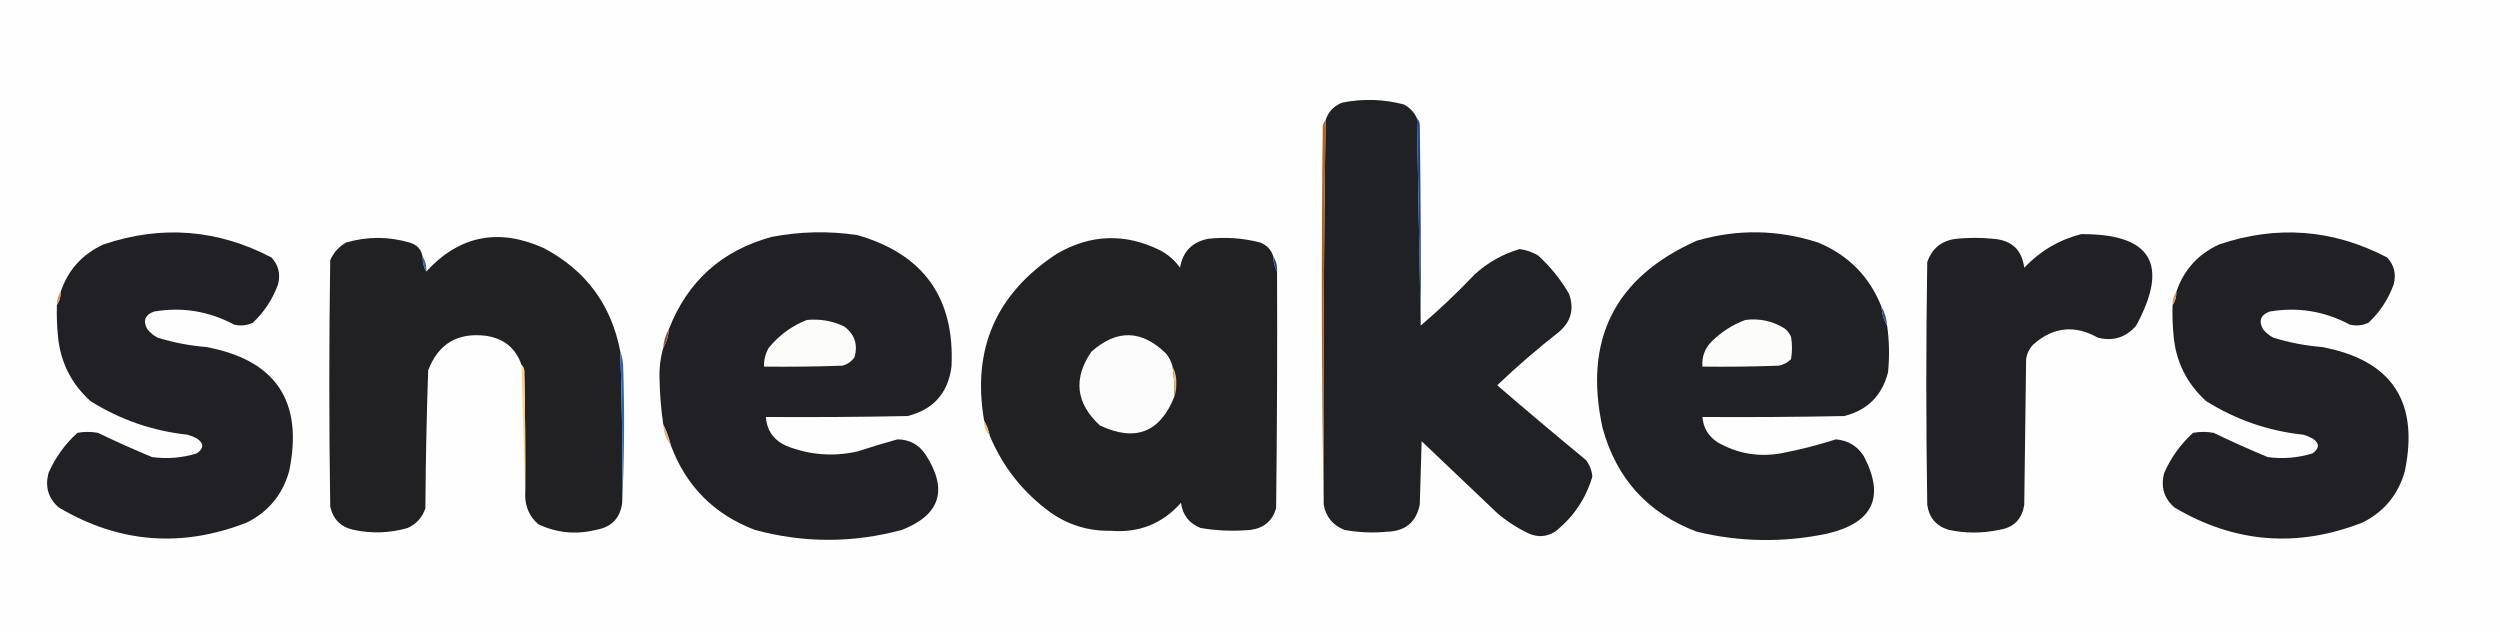
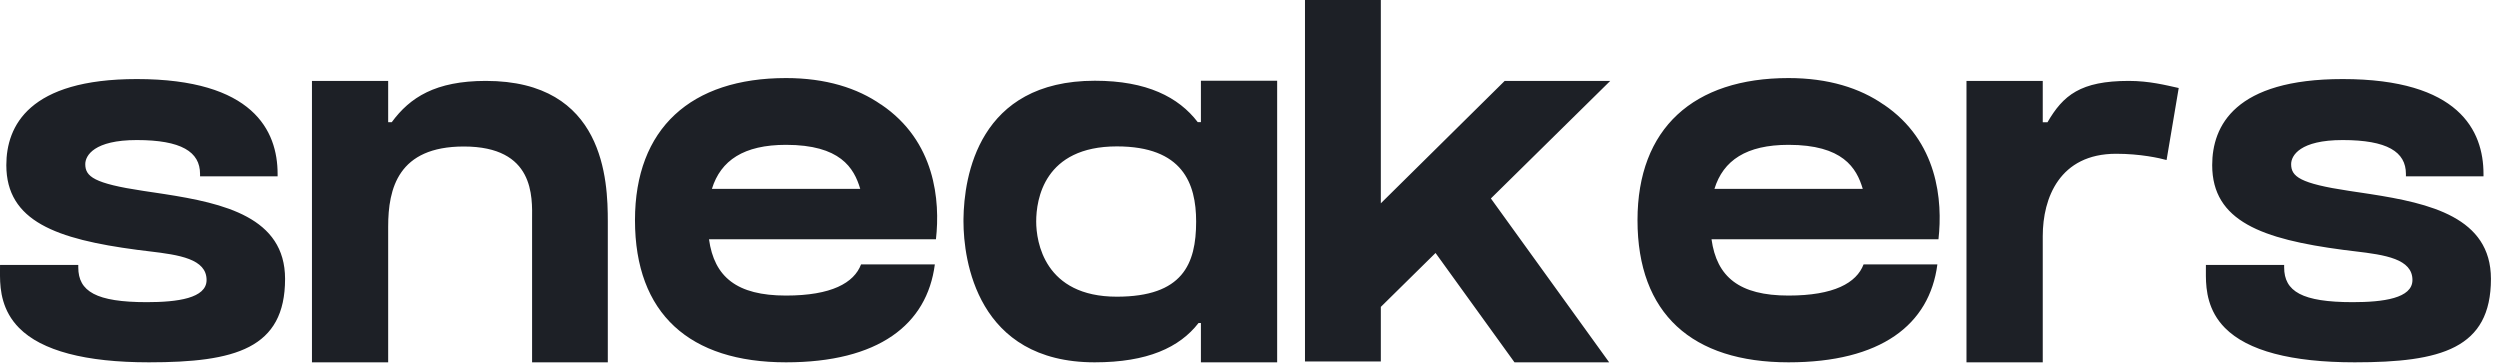
- <svg xmlns="http://www.w3.org/2000/svg" version="1.1" width="1340px" height="340px" style="shape-rendering:geometricPrecision; text-rendering:geometricPrecision; image-rendering:optimizeQuality; fill-rule:evenodd; clip-rule:evenodd">
-   <g>
-     <path style="opacity:1" fill="#fefefe" d="M -0.5,-0.5 C 446.167,-0.5 892.833,-0.5 1339.5,-0.5C 1339.5,112.833 1339.5,226.167 1339.5,339.5C 892.833,339.5 446.167,339.5 -0.5,339.5C -0.5,226.167 -0.5,112.833 -0.5,-0.5 Z" />
-   </g>
-   <g>
-     <path style="opacity:1" fill="#202124" d="M 759.5,63.5 C 760.142,100.646 760.809,137.646 761.5,174.5C 771.6,165.903 781.267,156.736 790.5,147C 797.484,140.675 805.484,136.175 814.5,133.5C 818.074,133.969 821.408,135.136 824.5,137C 831.08,143.011 836.58,149.844 841,157.5C 843.911,165.595 842.078,172.428 835.5,178C 824.032,186.969 813.032,196.469 802.5,206.5C 818.162,219.992 833.995,233.325 850,246.5C 852.046,249.135 853.213,252.135 853.5,255.5C 849.956,267.412 843.29,277.245 833.5,285C 828.987,287.754 824.32,288.087 819.5,286C 813.323,283.081 807.656,279.414 802.5,275C 789,262.167 775.5,249.333 762,236.5C 761.667,247.833 761.333,259.167 761,270.5C 759.067,279.9 753.234,284.734 743.5,285C 735.785,285.762 728.119,285.429 720.5,284C 714.332,281.476 710.665,276.976 709.5,270.5C 709.18,201.811 709.513,133.144 710.5,64.5C 711.921,59.91 714.921,56.743 719.5,55C 730.578,52.786 741.578,53.119 752.5,56C 755.739,57.736 758.073,60.236 759.5,63.5 Z" />
-   </g>
-   <g>
-     <path style="opacity:1" fill="#b06527" d="M 710.5,64.5 C 709.513,133.144 709.18,201.811 709.5,270.5C 708.335,203.001 708.168,135.335 709,67.5C 709.232,66.263 709.732,65.263 710.5,64.5 Z" />
-   </g>
-   <g>
-     <path style="opacity:1" fill="#24448d" d="M 759.5,63.5 C 760.268,64.263 760.768,65.263 761,66.5C 761.5,102.498 761.667,138.498 761.5,174.5C 760.809,137.646 760.142,100.646 759.5,63.5 Z" />
-   </g>
-   <g>
-     <path style="opacity:1" fill="#212125" d="M 30.5,163.5 C 31.924,161.485 32.59,159.152 32.5,156.5C 36.425,144.736 44.092,136.236 55.5,131C 86.525,120.542 116.525,122.875 145.5,138C 149.305,142.091 150.472,146.924 149,152.5C 146.14,160.38 141.64,167.213 135.5,173C 132.298,174.483 128.964,174.817 125.5,174C 111.925,166.75 97.592,164.417 82.5,167C 77.666,168.834 76.499,172.001 79,176.5C 80.543,178.378 82.376,179.878 84.5,181C 92.973,183.609 101.64,185.276 110.5,186C 147.902,192.953 162.735,215.12 155,252.5C 151.532,264.968 144.032,274.135 132.5,280C 97.426,293.791 63.76,291.124 31.5,272C 25.879,267.115 24.046,260.948 26,253.5C 29.681,245.169 34.848,238.002 41.5,232C 45.167,231.333 48.833,231.333 52.5,232C 62.018,236.591 71.684,240.924 81.5,245C 89.691,246.102 97.691,245.435 105.5,243C 109.366,240.245 109.366,237.579 105.5,235C 103.913,234.138 102.246,233.471 100.5,233C 81.755,230.974 64.421,224.974 48.5,215C 37.992,205.484 32.159,193.65 31,179.5C 30.501,174.177 30.334,168.844 30.5,163.5 Z" />
-   </g>
-   <g>
-     <path style="opacity:1" fill="#212125" d="M 359.5,238.5 C 358.538,234.605 357.204,230.939 355.5,227.5C 354.317,219.383 353.65,211.216 353.5,203C 353.313,197.29 353.979,191.79 355.5,186.5C 357.277,183.495 358.277,180.162 358.5,176.5C 368.449,150.833 386.782,134.333 413.5,127C 428.757,124.051 444.091,123.717 459.5,126C 494.984,136.15 511.818,159.65 510,196.5C 508.169,210.664 500.336,219.497 486.5,223C 461.169,223.5 435.836,223.667 410.5,223.5C 411.074,230.799 414.74,235.966 421.5,239C 433.793,243.877 446.46,244.877 459.5,242C 466.654,239.666 473.821,237.499 481,235.5C 487.394,235.531 492.394,238.197 496,243.5C 508.282,262.376 504.116,275.876 483.5,284C 457.116,291.14 430.783,291.14 404.5,284C 382.612,275.613 367.612,260.446 359.5,238.5 Z" />
-   </g>
-   <g>
-     <path style="opacity:1" fill="#202124" d="M 1008.5,164.5 C 1008.72,168.162 1009.72,171.495 1011.5,174.5C 1012.66,182.656 1012.82,190.99 1012,199.5C 1008.82,212.009 1000.99,219.842 988.5,223C 963.169,223.5 937.836,223.667 912.5,223.5C 912.97,229.27 915.637,233.77 920.5,237C 931.067,243.105 942.4,245.105 954.5,243C 964.514,241.104 974.347,238.604 984,235.5C 990.514,236.022 995.514,239.022 999,244.5C 1010.46,266.402 1003.96,280.236 979.5,286C 956.05,290.932 932.717,290.599 909.5,285C 883.306,275.134 866.472,256.634 859,229.5C 848.622,182.089 865.455,148.589 909.5,129C 931.286,122.695 952.953,123.028 974.5,130C 990.742,136.741 1002.08,148.241 1008.5,164.5 Z" />
-   </g>
-   <g>
-     <path style="opacity:1" fill="#212125" d="M 1164.5,163.5 C 1165.92,161.485 1166.59,159.152 1166.5,156.5C 1170.43,144.736 1178.09,136.236 1189.5,131C 1220.53,120.542 1250.53,122.875 1279.5,138C 1283.3,142.091 1284.47,146.924 1283,152.5C 1280.14,160.38 1275.64,167.213 1269.5,173C 1266.3,174.483 1262.96,174.817 1259.5,174C 1245.93,166.75 1231.59,164.417 1216.5,167C 1211.67,168.834 1210.5,172.001 1213,176.5C 1214.54,178.378 1216.38,179.878 1218.5,181C 1226.97,183.609 1235.64,185.276 1244.5,186C 1281.9,192.953 1296.74,215.12 1289,252.5C 1285.53,264.968 1278.03,274.135 1266.5,280C 1231.43,293.791 1197.76,291.124 1165.5,272C 1159.88,267.115 1158.05,260.948 1160,253.5C 1163.68,245.169 1168.85,238.002 1175.5,232C 1179.17,231.333 1182.83,231.333 1186.5,232C 1196.02,236.591 1205.68,240.924 1215.5,245C 1223.69,246.102 1231.69,245.435 1239.5,243C 1243.37,240.245 1243.37,237.579 1239.5,235C 1237.91,234.138 1236.25,233.471 1234.5,233C 1215.75,230.974 1198.42,224.974 1182.5,215C 1171.99,205.484 1166.16,193.65 1165,179.5C 1164.5,174.177 1164.33,168.844 1164.5,163.5 Z" />
-   </g>
-   <g>
-     <path style="opacity:1" fill="#212125" d="M 1115.5,125.5 C 1153.04,125.249 1162.87,141.582 1145,174.5C 1139.57,180.866 1132.73,183.032 1124.5,181C 1112.1,174.045 1100.6,175.212 1090,184.5C 1087.78,186.723 1086.44,189.389 1086,192.5C 1085.67,218.5 1085.33,244.5 1085,270.5C 1083.82,278.342 1079.32,282.842 1071.5,284C 1062.49,285.923 1053.49,285.923 1044.5,284C 1037.79,281.957 1033.96,277.457 1033,270.5C 1032.33,227.167 1032.33,183.833 1033,140.5C 1035.54,133.138 1040.71,128.972 1048.5,128C 1055.17,127.333 1061.83,127.333 1068.5,128C 1078.26,128.759 1083.76,133.926 1085,143.5C 1093.49,134.51 1103.66,128.51 1115.5,125.5 Z" />
-   </g>
-   <g>
-     <path style="opacity:1" fill="#212124" d="M 226.5,137.5 C 226.624,141.002 227.291,143.668 228.5,145.5C 246.295,126.225 267.295,122.058 291.5,133C 314.035,144.886 327.702,163.386 332.5,188.5C 333.416,215.486 333.75,242.486 333.5,269.5C 332.438,277.73 327.771,282.563 319.5,284C 308.783,286.663 298.45,285.663 288.5,281C 283.858,276.883 281.525,271.716 281.5,265.5C 281.667,243.164 281.5,220.831 281,198.5C 280.768,197.263 280.268,196.263 279.5,195.5C 276.391,186.585 270.057,181.418 260.5,180C 245.254,178.101 234.921,184.268 229.5,198.5C 228.667,223.16 228.167,247.827 228,272.5C 226.314,277.394 223.147,280.894 218.5,283C 208.906,285.757 199.24,286.09 189.5,284C 182.667,282.5 178.5,278.333 177,271.5C 176.333,227.5 176.333,183.5 177,139.5C 178.779,135.388 181.612,132.222 185.5,130C 196.842,126.701 208.175,126.701 219.5,130C 223.418,131.083 225.752,133.583 226.5,137.5 Z" />
-   </g>
-   <g>
-     <path style="opacity:1" fill="#212124" d="M 682.5,137.5 C 682.565,140.428 683.232,143.095 684.5,145.5C 684.667,187.835 684.5,230.168 684,272.5C 681.974,279.19 677.474,283.023 670.5,284C 661.447,284.846 652.447,284.513 643.5,283C 637.394,280.557 633.894,276.057 633,269.5C 623.08,280.703 610.58,285.703 595.5,284.5C 583.814,284.746 573.148,281.579 563.5,275C 548.538,264.217 537.538,250.384 530.5,233.5C 529.871,230.603 528.871,227.936 527.5,225.5C 520.883,187.148 533.883,157.315 566.5,136C 584.504,125.563 602.838,124.896 621.5,134C 625.955,136.291 629.622,139.458 632.5,143.5C 633.923,134.91 638.923,129.743 647.5,128C 656.979,126.94 666.312,127.607 675.5,130C 679.079,131.41 681.412,133.91 682.5,137.5 Z" />
-   </g>
-   <g>
-     <path style="opacity:1" fill="#3365a5" d="M 226.5,137.5 C 228.04,139.838 228.706,142.505 228.5,145.5C 227.291,143.668 226.624,141.002 226.5,137.5 Z" />
-   </g>
-   <g>
-     <path style="opacity:1" fill="#2c4482" d="M 682.5,137.5 C 684.04,139.838 684.706,142.505 684.5,145.5C 683.232,143.095 682.565,140.428 682.5,137.5 Z" />
-   </g>
-   <g>
-     <path style="opacity:1" fill="#d49356" d="M 32.5,156.5 C 32.59,159.152 31.924,161.485 30.5,163.5C 30.41,160.848 31.076,158.515 32.5,156.5 Z" />
-   </g>
-   <g>
-     <path style="opacity:1" fill="#d49356" d="M 1166.5,156.5 C 1166.59,159.152 1165.92,161.485 1164.5,163.5C 1164.41,160.848 1165.08,158.515 1166.5,156.5 Z" />
-   </g>
-   <g>
-     <path style="opacity:1" fill="#37558b" d="M 1008.5,164.5 C 1010.28,167.505 1011.28,170.838 1011.5,174.5C 1009.72,171.495 1008.72,168.162 1008.5,164.5 Z" />
-   </g>
-   <g>
-     <path style="opacity:1" fill="#fcfcfb" d="M 432.5,171.5 C 439.526,170.805 446.193,171.972 452.5,175C 458.112,179.176 459.945,184.676 458,191.5C 456.363,193.81 454.196,195.31 451.5,196C 437.504,196.5 423.504,196.667 409.5,196.5C 409.408,192.941 410.241,189.608 412,186.5C 417.606,179.634 424.439,174.634 432.5,171.5 Z" />
-   </g>
-   <g>
-     <path style="opacity:1" fill="#fcfcfb" d="M 935.5,171.5 C 943.087,170.542 950.087,172.042 956.5,176C 958.049,177.214 959.215,178.714 960,180.5C 960.667,184.5 960.667,188.5 960,192.5C 958.2,194.317 956.034,195.484 953.5,196C 939.837,196.5 926.171,196.667 912.5,196.5C 912.117,191.48 913.617,187.147 917,183.5C 922.362,178.081 928.528,174.081 935.5,171.5 Z" />
-   </g>
-   <g>
-     <path style="opacity:1" fill="#8c5535" d="M 358.5,176.5 C 358.277,180.162 357.277,183.495 355.5,186.5C 355.723,182.838 356.723,179.505 358.5,176.5 Z" />
-   </g>
-   <g>
-     <path style="opacity:1" fill="#fcfcfc" d="M 628.5,196.5 C 629.275,201.797 629.608,207.13 629.5,212.5C 621.806,231.838 608.473,237.005 589.5,228C 576.632,216.066 575.132,202.899 585,188.5C 598.605,176.393 611.938,176.726 625,189.5C 626.705,191.577 627.872,193.91 628.5,196.5 Z" />
-   </g>
-   <g>
-     <path style="opacity:1" fill="#edbb76" d="M 628.5,196.5 C 630.006,199.356 630.672,202.523 630.5,206C 630.496,208.361 630.163,210.527 629.5,212.5C 629.608,207.13 629.275,201.797 628.5,196.5 Z" />
-   </g>
-   <g>
-     <path style="opacity:1" fill="#fcd185" d="M 279.5,195.5 C 280.268,196.263 280.768,197.263 281,198.5C 281.5,220.831 281.667,243.164 281.5,265.5C 280.793,242.314 280.127,218.98 279.5,195.5 Z" />
-   </g>
-   <g>
-     <path style="opacity:1" fill="#2b68b4" d="M 332.5,188.5 C 333.314,190.631 333.814,192.964 334,195.5C 334.83,220.337 334.663,245.003 333.5,269.5C 333.75,242.486 333.416,215.486 332.5,188.5 Z" />
-   </g>
-   <g>
-     <path style="opacity:1" fill="#ecbc86" d="M 527.5,225.5 C 528.871,227.936 529.871,230.603 530.5,233.5C 528.345,231.383 527.345,228.716 527.5,225.5 Z" />
-   </g>
-   <g>
-     <path style="opacity:1" fill="#e6b57e" d="M 355.5,227.5 C 357.204,230.939 358.538,234.605 359.5,238.5C 357.01,235.374 355.677,231.708 355.5,227.5 Z" />
-   </g>
+ <svg xmlns="http://www.w3.org/2000/svg" width="138" height="20">
+   <path d="M8.217 20c4.761 0 7.519-.753 7.519-4.606 0-3.4-3.38-4.172-6.66-4.682l-.56-.085-.279-.041-.35-.053c-2.7-.405-3.18-.788-3.18-1.471 0-.478.49-1.331 2.843-1.331 2.455 0 3.493.647 3.493 1.87v.134h4.281v-.133c0-2.389-1.35-5.238-7.774-5.238-5.952 0-7.201 2.584-7.201 4.752 0 3.097 2.763 4.086 7.223 4.675.21.028.433.054.659.081 1.669.197 3.172.42 3.172 1.585 0 1.01-1.615 1.222-3.298 1.222-2.797 0-3.784-.593-3.784-1.92v-.134H.002L0 14.926v.317c.008.79.118 1.913 1.057 2.862C2.303 19.362 4.712 20 8.217 20Zm13.21 0v-7.49c0-2.104.547-4.423 4.176-4.423 3.915 0 3.778 2.777 3.768 4.042V20h4.18v-7.768c0-2.264-.176-7.766-6.732-7.766-2.778 0-4.192.911-5.195 2.28h-.197V4.467H17.22V20h4.207Zm21.959 0c5.094 0 7.787-2.07 8.217-5.405H47.53c-.386 1.02-1.63 1.72-4.143 1.72-2.721 0-3.962-1.03-4.25-3.106h12.527c.24-2.13-.029-5.417-3.026-7.44v.005c-1.312-.915-3.056-1.465-5.251-1.465-5.24 0-8.336 2.772-8.336 7.845 0 5.17 3.02 7.846 8.336 7.846Zm4.099-9.574h-8.188c.486-1.574 1.764-2.431 4.089-2.431 2.994 0 3.755 1.267 4.099 2.431ZM70.499 20V4.457H66.29V6.74h-.176c-1.053-1.377-2.809-2.283-5.677-2.283-6.433 0-7.225 5.293-7.253 7.635v.137c0 2.092.732 7.771 7.241 7.771 2.914 0 4.684-.818 5.734-2.169h.131V20H70.5Zm-8.854-3.623c-3.996 0-4.447-3.032-4.447-4.148 0-1.21.426-4.148 4.455-4.148 3.631 0 4.374 2.044 4.374 4.148 0 2.35-.742 4.148-4.382 4.148ZM88.826 20l-6.529-9.045 6.588-6.488h-5.827l-6.836 6.756V0h-4.187v19.954h4.187V16.94l3.02-2.976L83.6 20h5.226Zm9.9 0c5.094 0 7.786-2.07 8.217-5.405h-4.074c-.387 1.02-1.63 1.72-4.143 1.72-2.721 0-3.962-1.03-4.25-3.106h12.527c.24-2.13-.029-5.417-3.026-7.44v.005c-1.312-.915-3.057-1.465-5.251-1.465-5.24 0-8.336 2.772-8.336 7.845 0 5.17 3.02 7.846 8.336 7.846Zm4.098-9.574h-8.187c.485-1.574 1.763-2.431 4.089-2.431 2.994 0 3.755 1.267 4.098 2.431ZM112.76 20v-6.97c0-2.103.931-4.542 4.05-4.542 1.33 0 2.393.236 2.785.346l.67-3.976c-.728-.16-1.626-.392-2.757-.392-2.665 0-3.622.794-4.486 2.282h-.262V4.466h-4.21V20h4.21Zm17.221 0c4.761 0 7.519-.753 7.519-4.606 0-3.4-3.38-4.172-6.66-4.682l-.56-.085-.279-.041-.349-.053c-2.701-.405-3.181-.788-3.181-1.471 0-.478.49-1.331 2.843-1.331 2.455 0 3.493.647 3.493 1.87v.134h4.282v-.133c0-2.389-1.35-5.238-7.775-5.238-5.952 0-7.201 2.584-7.201 4.752 0 3.097 2.763 4.086 7.224 4.675.21.028.432.054.658.081 1.669.197 3.172.42 3.172 1.585 0 1.01-1.615 1.222-3.298 1.222-2.796 0-3.784-.593-3.784-1.92v-.134h-4.319l-.001.301v.317c.008.79.117 1.913 1.056 2.862 1.246 1.257 3.655 1.895 7.16 1.895Z" fill="#1D2026" fill-rule="nonzero" />
</svg>
